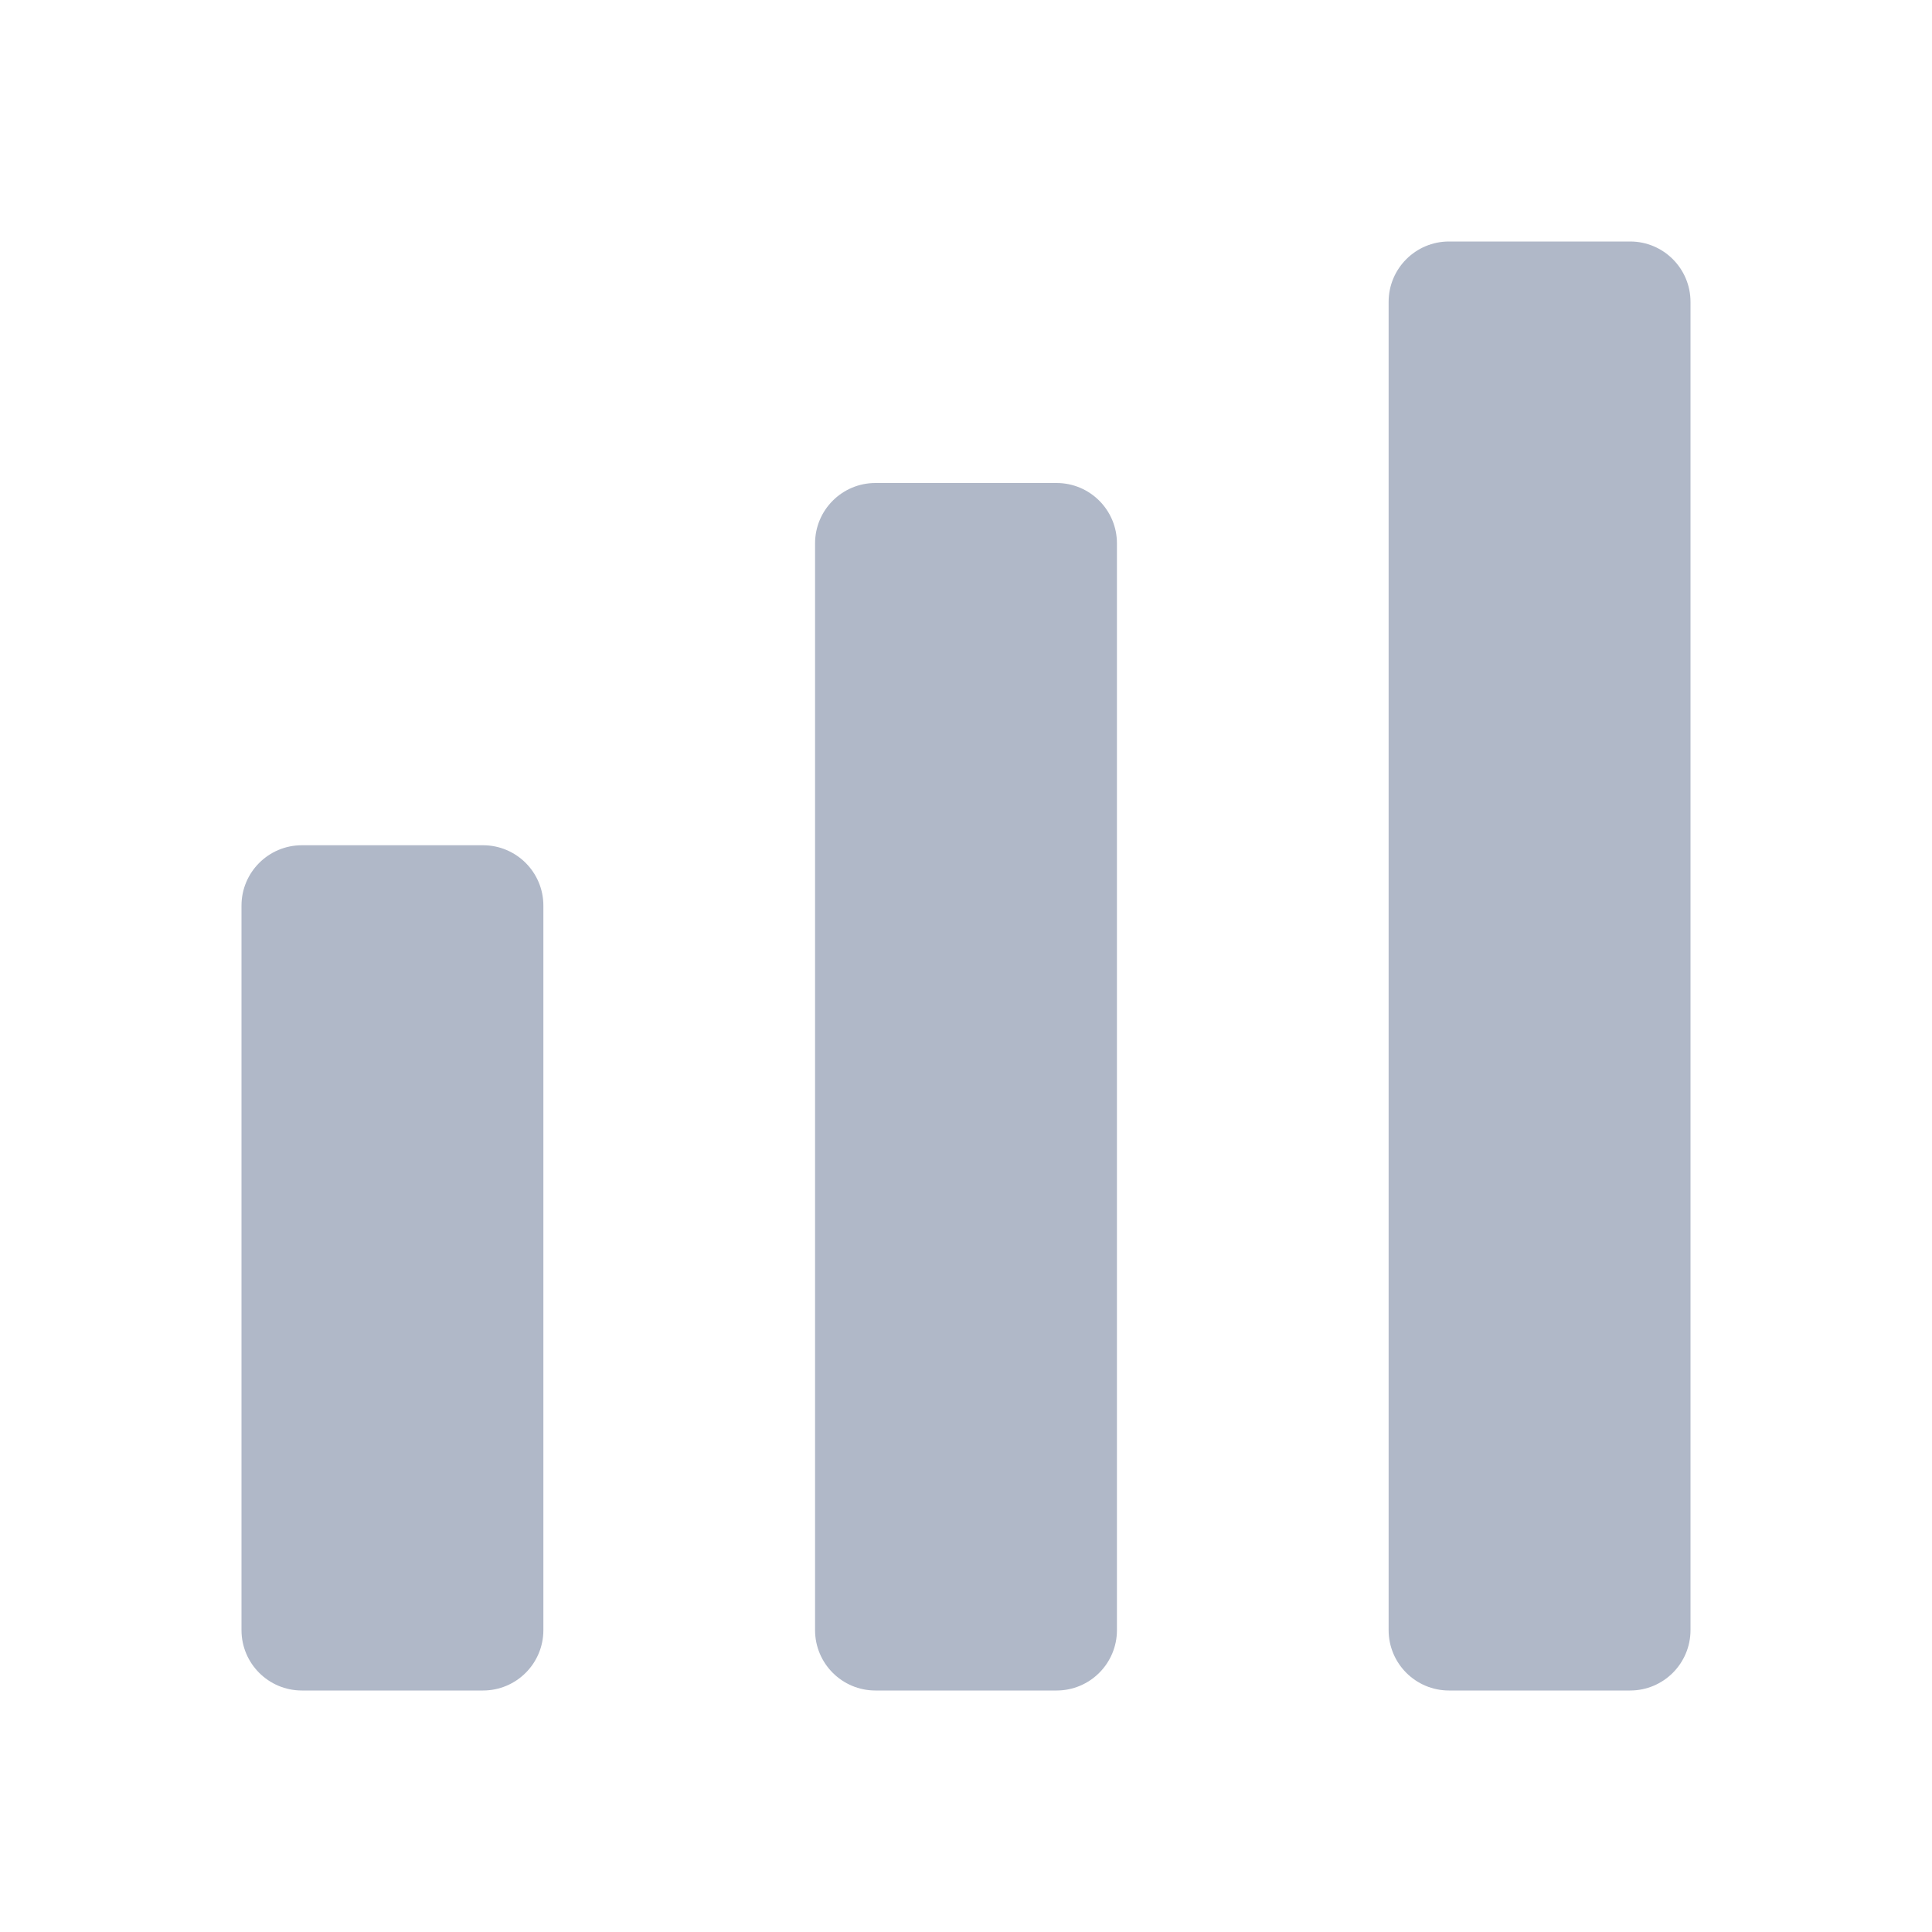
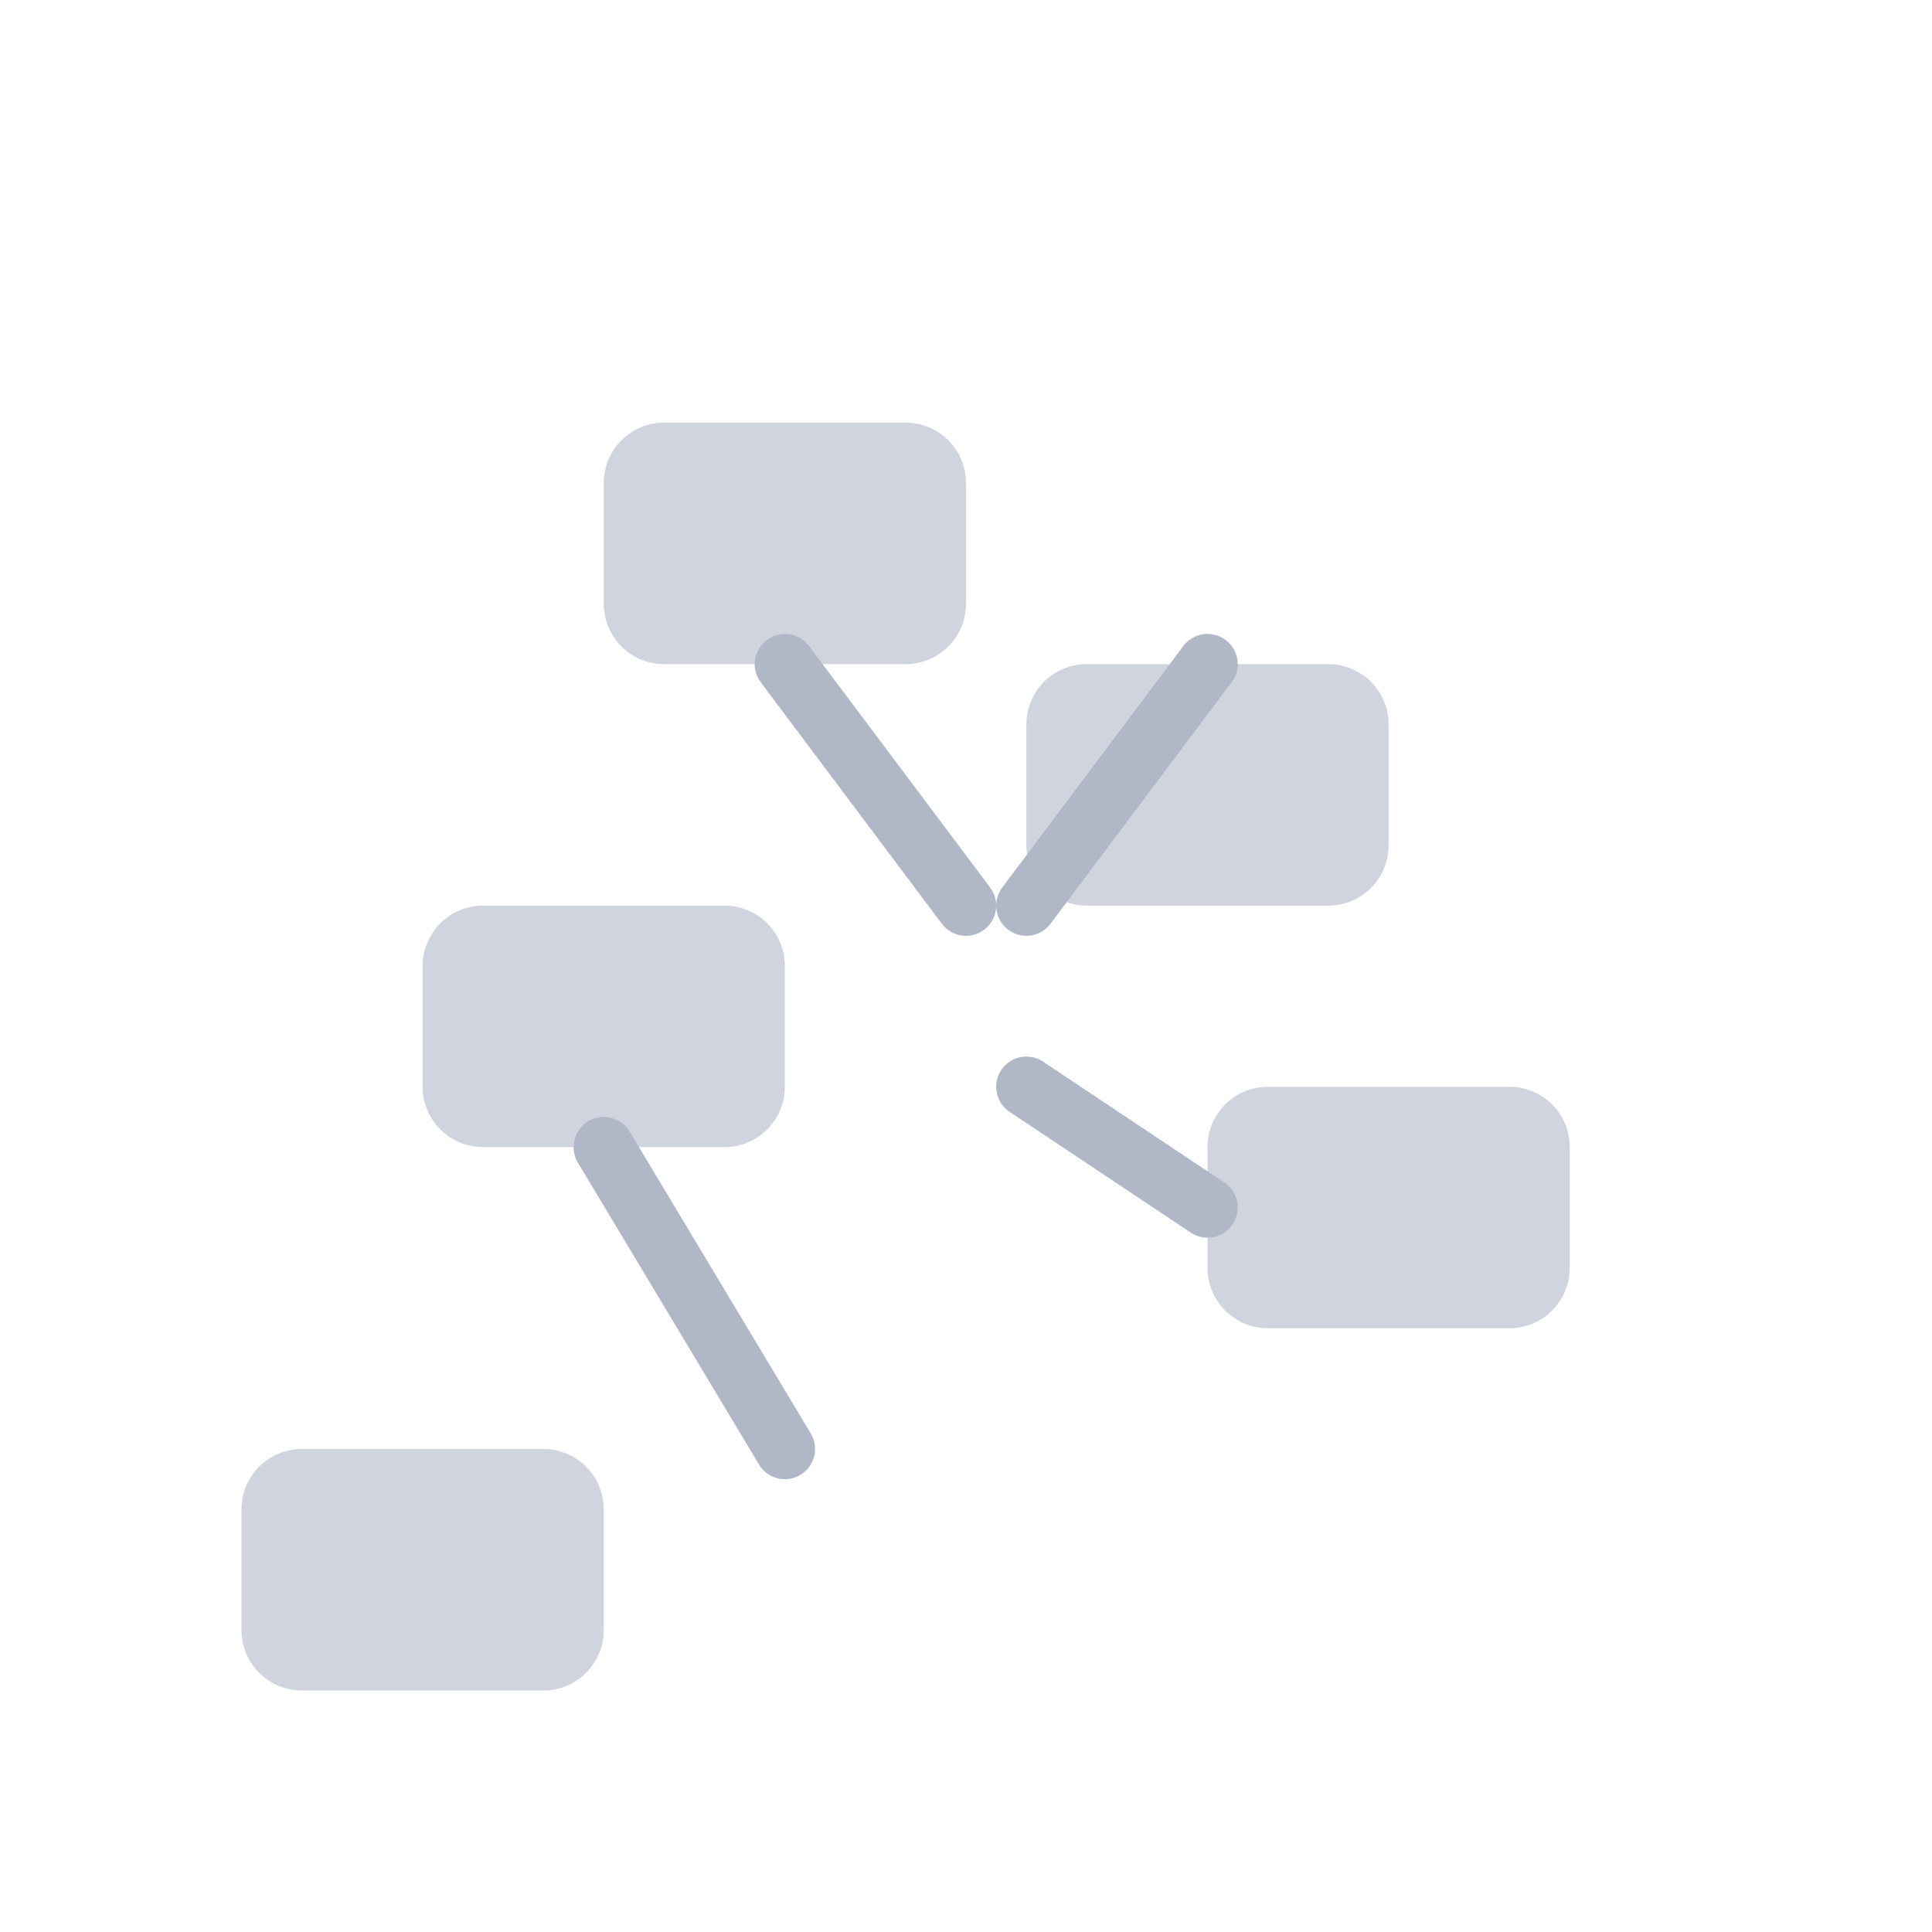
- <svg xmlns="http://www.w3.org/2000/svg" viewBox="0 0 64 64">
-   <rect width="64" height="64" fill="none" />
-   <rect x="8" y="28" width="10" height="28" rx="2" fill="#B0B8C8" />
-   <rect x="27" y="16" width="10" height="40" rx="2" fill="#B0B8C8" />
-   <rect x="46" y="8" width="10" height="48" rx="2" fill="#B0B8C8" />
+ <svg xmlns="http://www.w3.org/2000/svg" viewBox="0 0 64 64" fill="none">
+   <rect x="8" y="48" width="12" height="8" rx="2" fill="#B0B8C8" opacity="0.6" />
+   <rect x="14" y="30" width="12" height="8" rx="2" fill="#B0B8C8" opacity="0.6" />
+   <rect x="20" y="14" width="12" height="8" rx="2" fill="#B0B8C8" opacity="0.6" />
+   <rect x="34" y="22" width="12" height="8" rx="2" fill="#B0B8C8" opacity="0.6" />
+   <rect x="40" y="36" width="12" height="8" rx="2" fill="#B0B8C8" opacity="0.6" />
+   <path d="M26 48 l-6 -10 M32 30 l-6 -8 M40 22 l-6 8 M34 36 l6 4" stroke="#B0B8C8" stroke-width="2" stroke-linecap="round" />
</svg>
